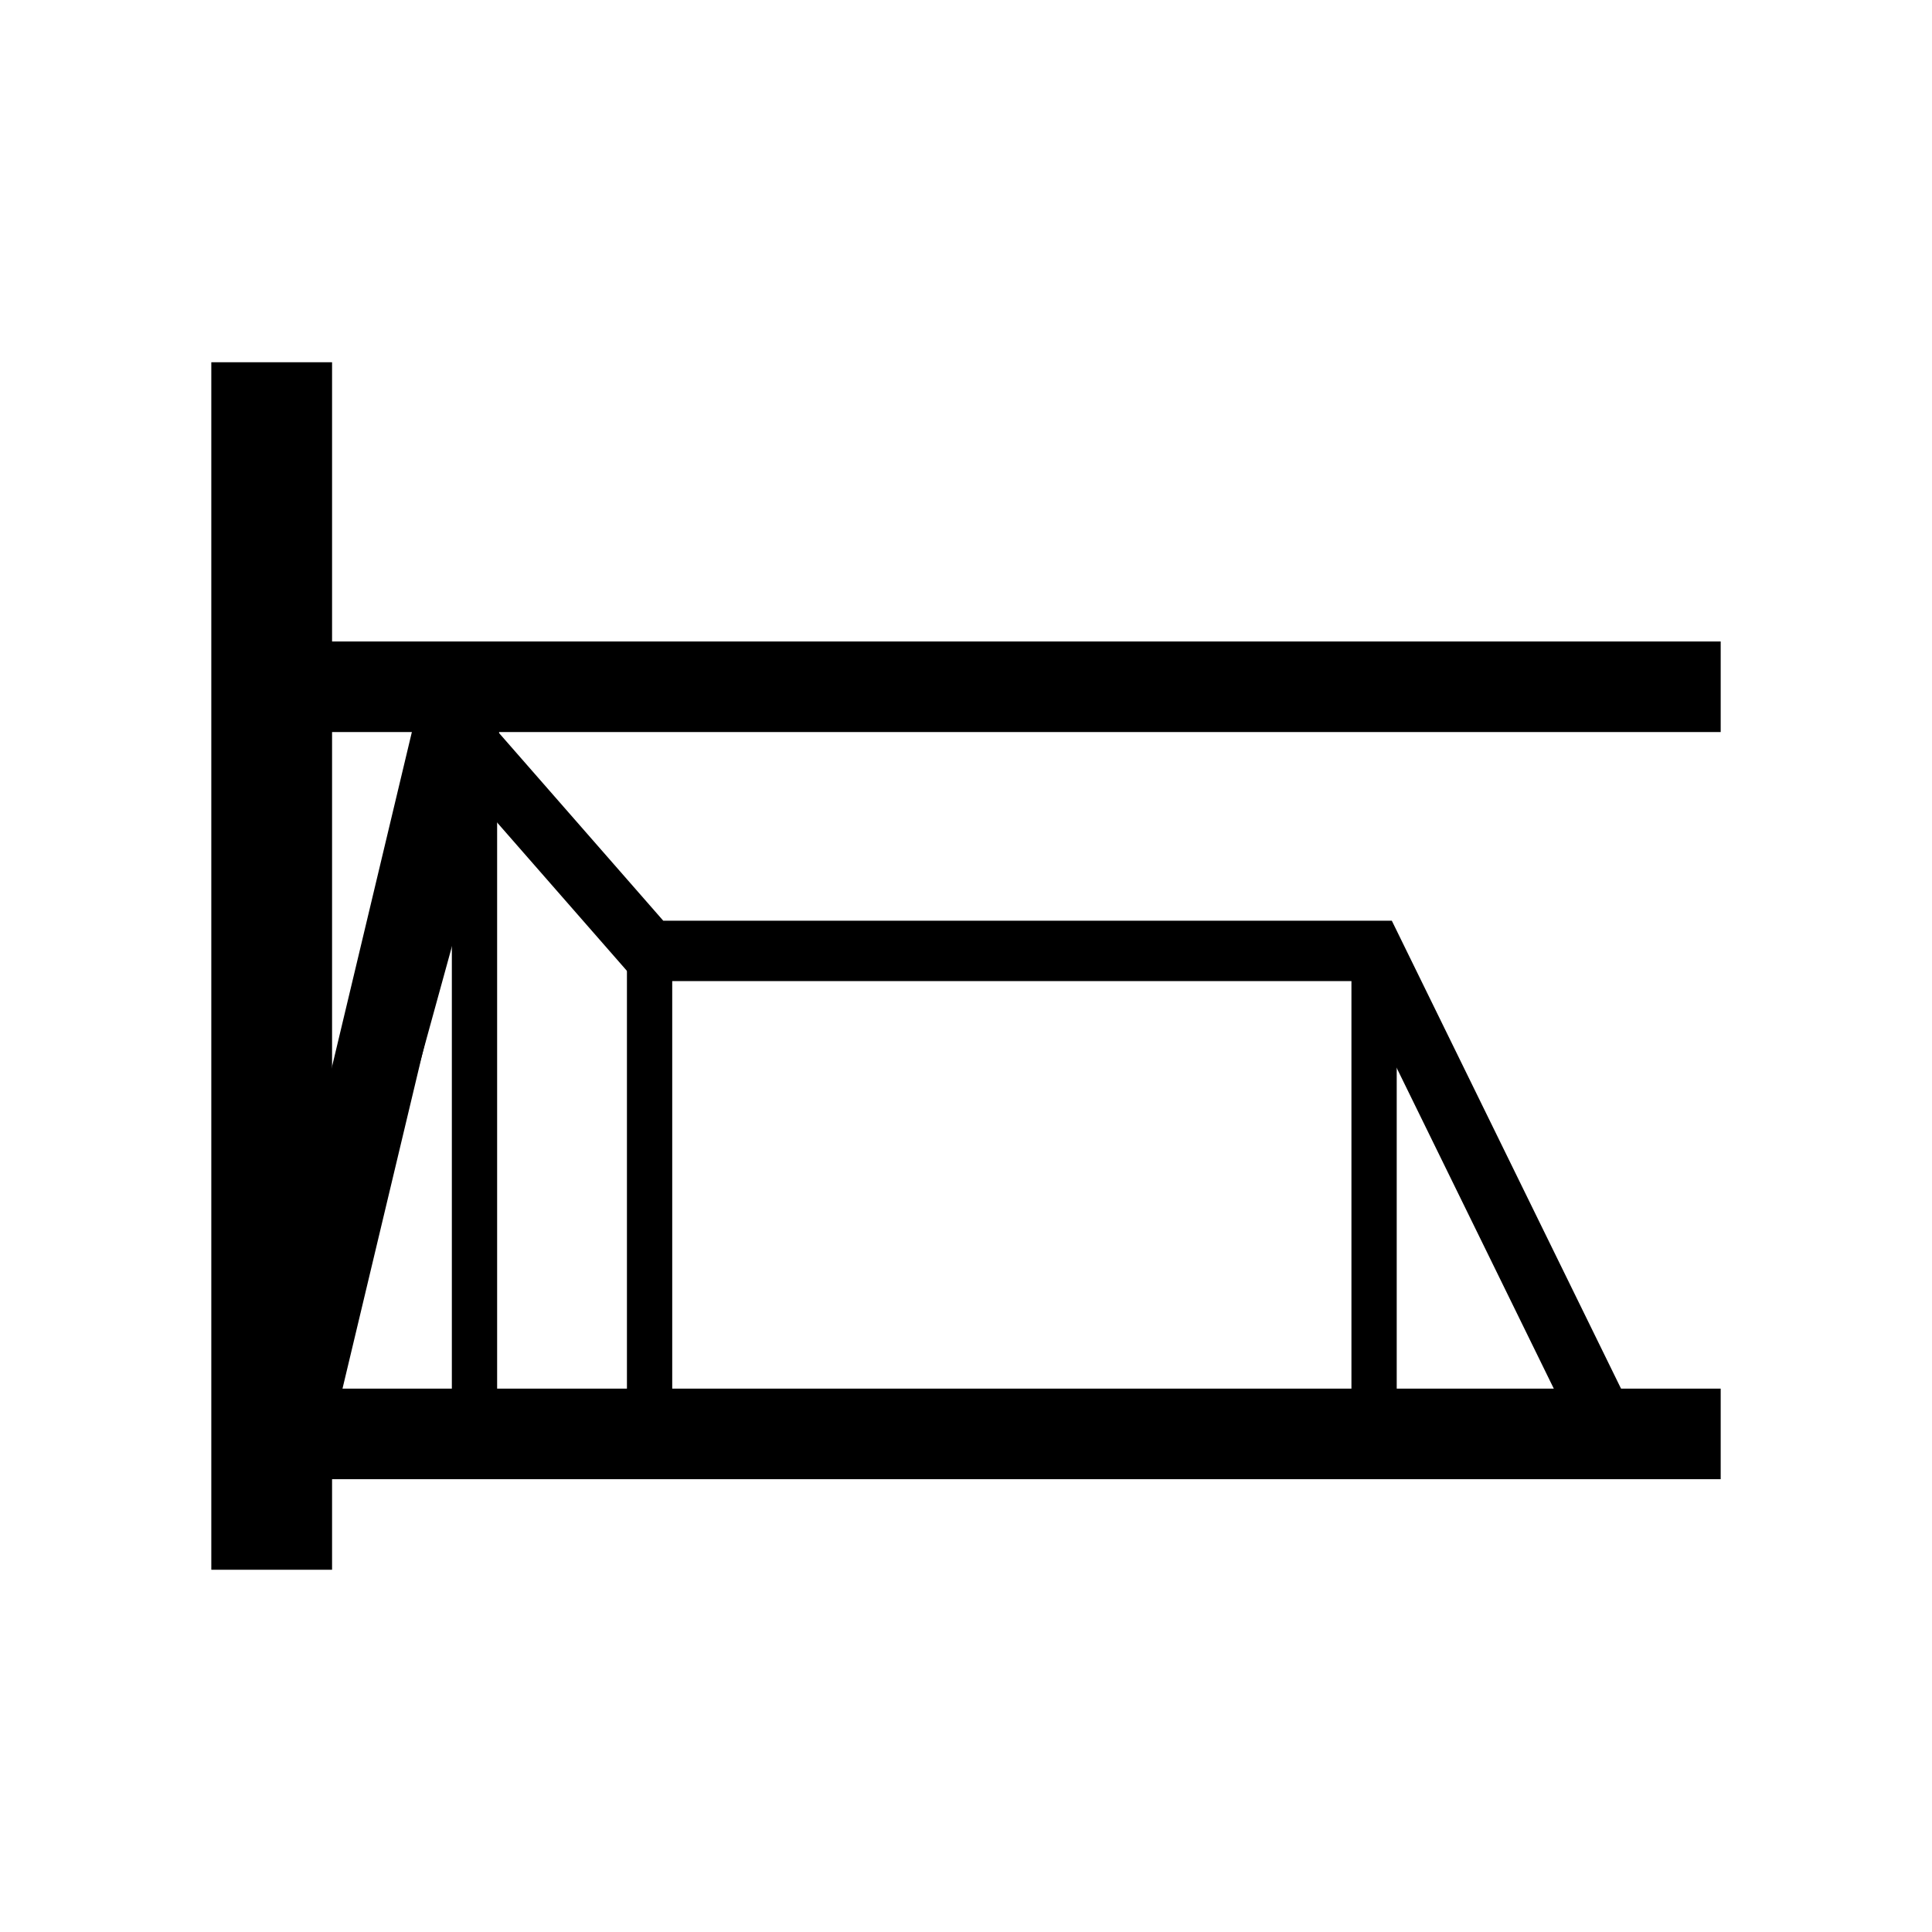
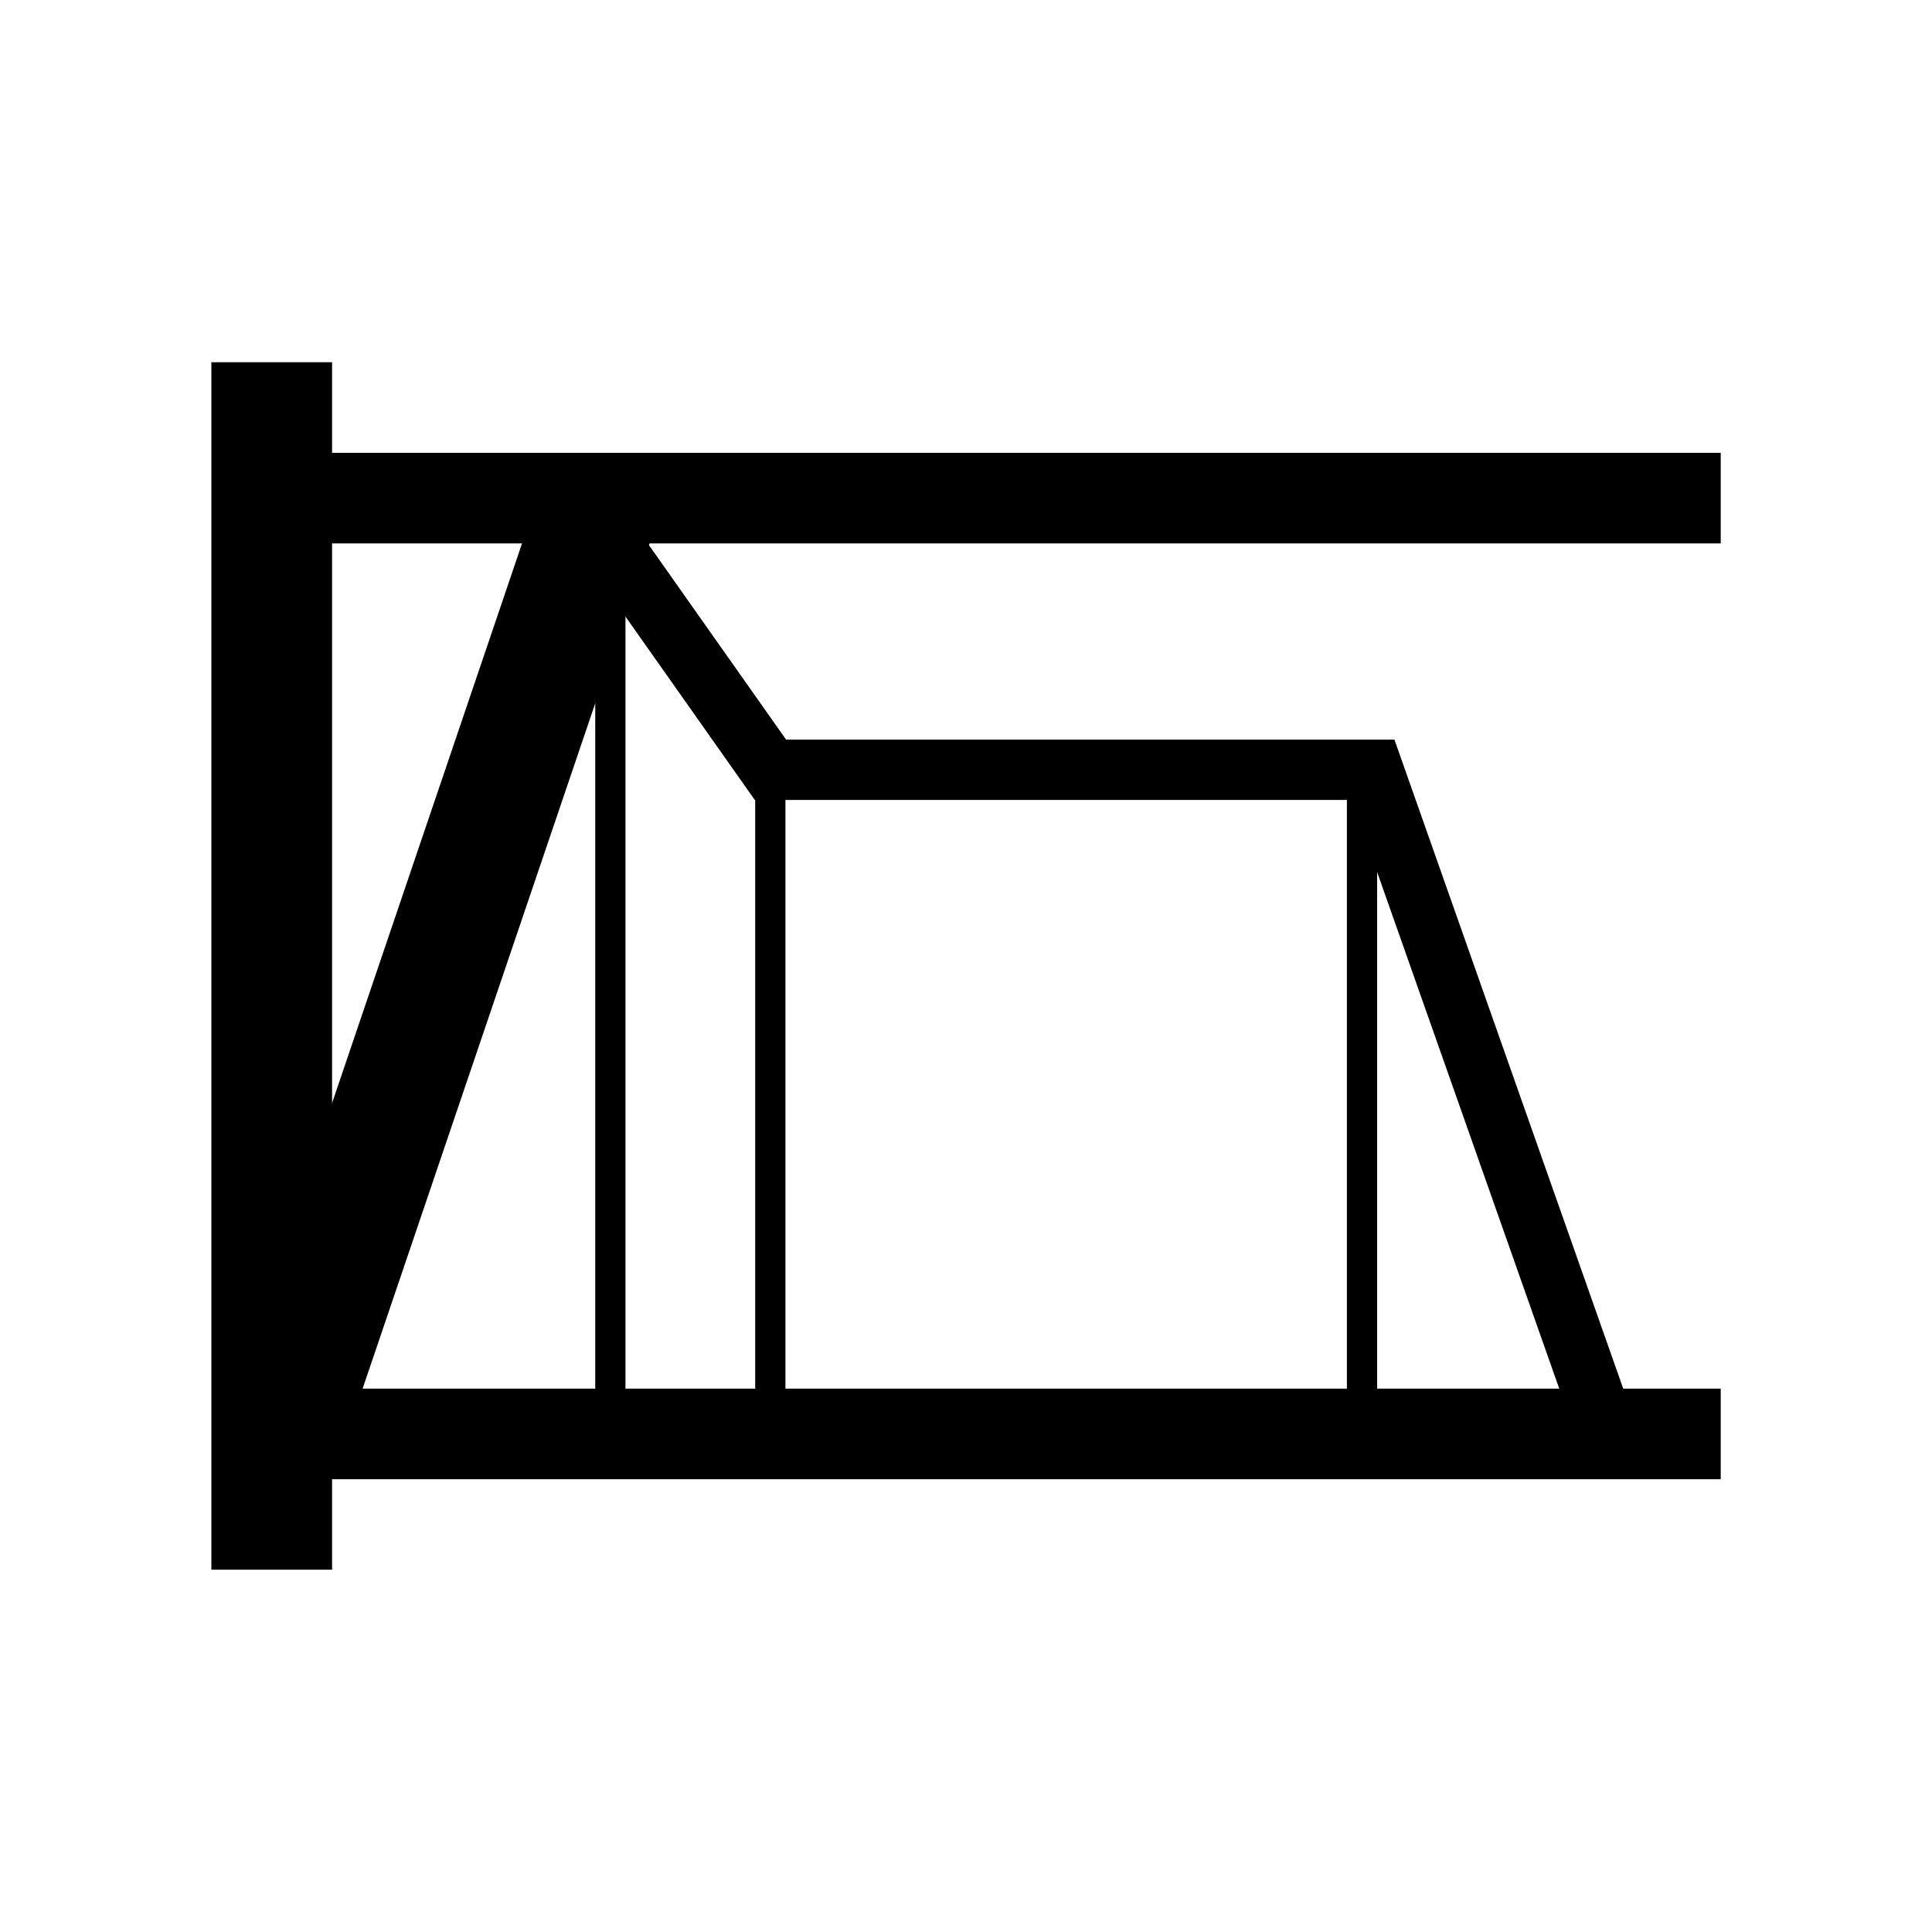
<svg xmlns="http://www.w3.org/2000/svg" width="1024" height="1024" viewBox="0 0 270.933 270.933" version="1.1" id="svg1154">
  <defs id="defs1148">
    <clipPath id="p7ff5b81e1d">
      <rect height="345.6" width="446.4" x="72" y="43.2" id="rect5353" />
    </clipPath>
  </defs>
  <g id="layer1" transform="translate(0,-26.06668)">
    <g id="g1427" transform="translate(-106.145,56.96739)">
-       <path style="fill:none;stroke:#000000;stroke-width:8.467;stroke-linecap:butt;stroke-linejoin:miter;stroke-miterlimit:4;stroke-dasharray:none;stroke-opacity:1" d="m 148.055,163.833 24.629,-89.446 24.553,28.063 H 298.686 l 31.936,65.193" id="path4839" />
-       <path style="fill:none;stroke:#000000;stroke-width:16.933;stroke-linecap:butt;stroke-linejoin:miter;stroke-miterlimit:4;stroke-dasharray:none;stroke-opacity:1" d="M 144.245,19.899 V 189.233" id="path1540" />
-       <path style="fill:none;stroke:#000000;stroke-width:12.7;stroke-linecap:butt;stroke-linejoin:miter;stroke-miterlimit:4;stroke-dasharray:none;stroke-dashoffset:0.397;stroke-opacity:1" d="m 138.619,170.183 h 208.826" id="path1544" />
-       <path style="fill:none;stroke:#000000;stroke-width:12.7;stroke-linecap:butt;stroke-linejoin:miter;stroke-miterlimit:4;stroke-dasharray:none;stroke-dashoffset:0;stroke-opacity:1" d="m 138.619,65.408 h 208.826" id="path1546" />
-       <path id="path1548" d="M 172.685,165.588 V 69.371" style="fill:none;stroke:#000000;stroke-width:6.35;stroke-linecap:butt;stroke-linejoin:miter;stroke-miterlimit:4;stroke-dasharray:none;stroke-dashoffset:0;stroke-opacity:1" />
-       <path style="fill:none;stroke:#000000;stroke-width:6.35;stroke-linecap:butt;stroke-linejoin:miter;stroke-miterlimit:4;stroke-dasharray:none;stroke-dashoffset:0;stroke-opacity:1" d="M 197.238,165.588 V 100.695" id="path1550" />
-       <path id="path1552" d="M 298.838,165.588 V 100.695" style="fill:none;stroke:#000000;stroke-width:6.35;stroke-linecap:butt;stroke-linejoin:miter;stroke-miterlimit:4;stroke-dasharray:none;stroke-dashoffset:0;stroke-opacity:1" />
-       <path id="path823" d="M 148.055,163.833 171.097,67.254" style="fill:none;stroke:#000000;stroke-width:11.906;stroke-linecap:round;stroke-linejoin:miter;stroke-miterlimit:4;stroke-dasharray:none;stroke-opacity:1" />
+       <g id="g851" transform="matrix(16.00001,0,0,16.00001,-2424.328,-143.6704)">
+         <path id="path1065" d="m 160.536,10.223 v 10.583" style="fill:none;stroke:#000000;stroke-width:1.058;stroke-linecap:butt;stroke-linejoin:miter;stroke-miterlimit:4;stroke-dasharray:none;stroke-opacity:1" />
+         <path style="fill:none;stroke:#000000;stroke-width:0.794;stroke-linecap:butt;stroke-linejoin:miter;stroke-miterlimit:4;stroke-dasharray:none;stroke-dashoffset:0;stroke-opacity:1" d="m 160.184,11.414 h 13.052" id="path1067" />
+         <path id="path1069" d="m 160.184,19.616 h 13.052" style="fill:none;stroke:#000000;stroke-width:0.794;stroke-linecap:butt;stroke-linejoin:miter;stroke-miterlimit:4;stroke-dasharray:none;stroke-dashoffset:0;stroke-opacity:1" />
+         <path style="fill:none;stroke:#000000;stroke-width:0.529;stroke-linecap:butt;stroke-linejoin:miter;stroke-miterlimit:4;stroke-dasharray:none;stroke-opacity:1" d="m 160.774,19.219 2.598,-7.601 1.535,2.177 h 5.282 l 1.996,5.662" id="path1071" />
+         <path style="fill:none;stroke:#000000;stroke-width:0.265;stroke-linecap:butt;stroke-linejoin:miter;stroke-miterlimit:4;stroke-dasharray:none;stroke-dashoffset:0;stroke-opacity:1" d="m 163.504,19.329 v -7.601" id="path1073" />
+         <path id="path1075" d="m 164.906,19.329 v -5.643" style="fill:none;stroke:#000000;stroke-width:0.265;stroke-linecap:butt;stroke-linejoin:miter;stroke-miterlimit:4;stroke-dasharray:none;stroke-dashoffset:0;stroke-opacity:1" />
+         <path style="fill:none;stroke:#000000;stroke-width:0.265;stroke-linecap:butt;stroke-linejoin:miter;stroke-miterlimit:4;stroke-dasharray:none;stroke-dashoffset:0;stroke-opacity:1" d="m 170.092,19.329 v -5.643" id="path1077" />
+         <path id="path1121" d="m 160.774,19.219 2.598,-7.654" style="fill:none;stroke:#000000;stroke-width:1.058;stroke-linecap:butt;stroke-linejoin:miter;stroke-miterlimit:4;stroke-dasharray:none;stroke-opacity:1" />
+       </g>
    </g>
  </g>
</svg>
